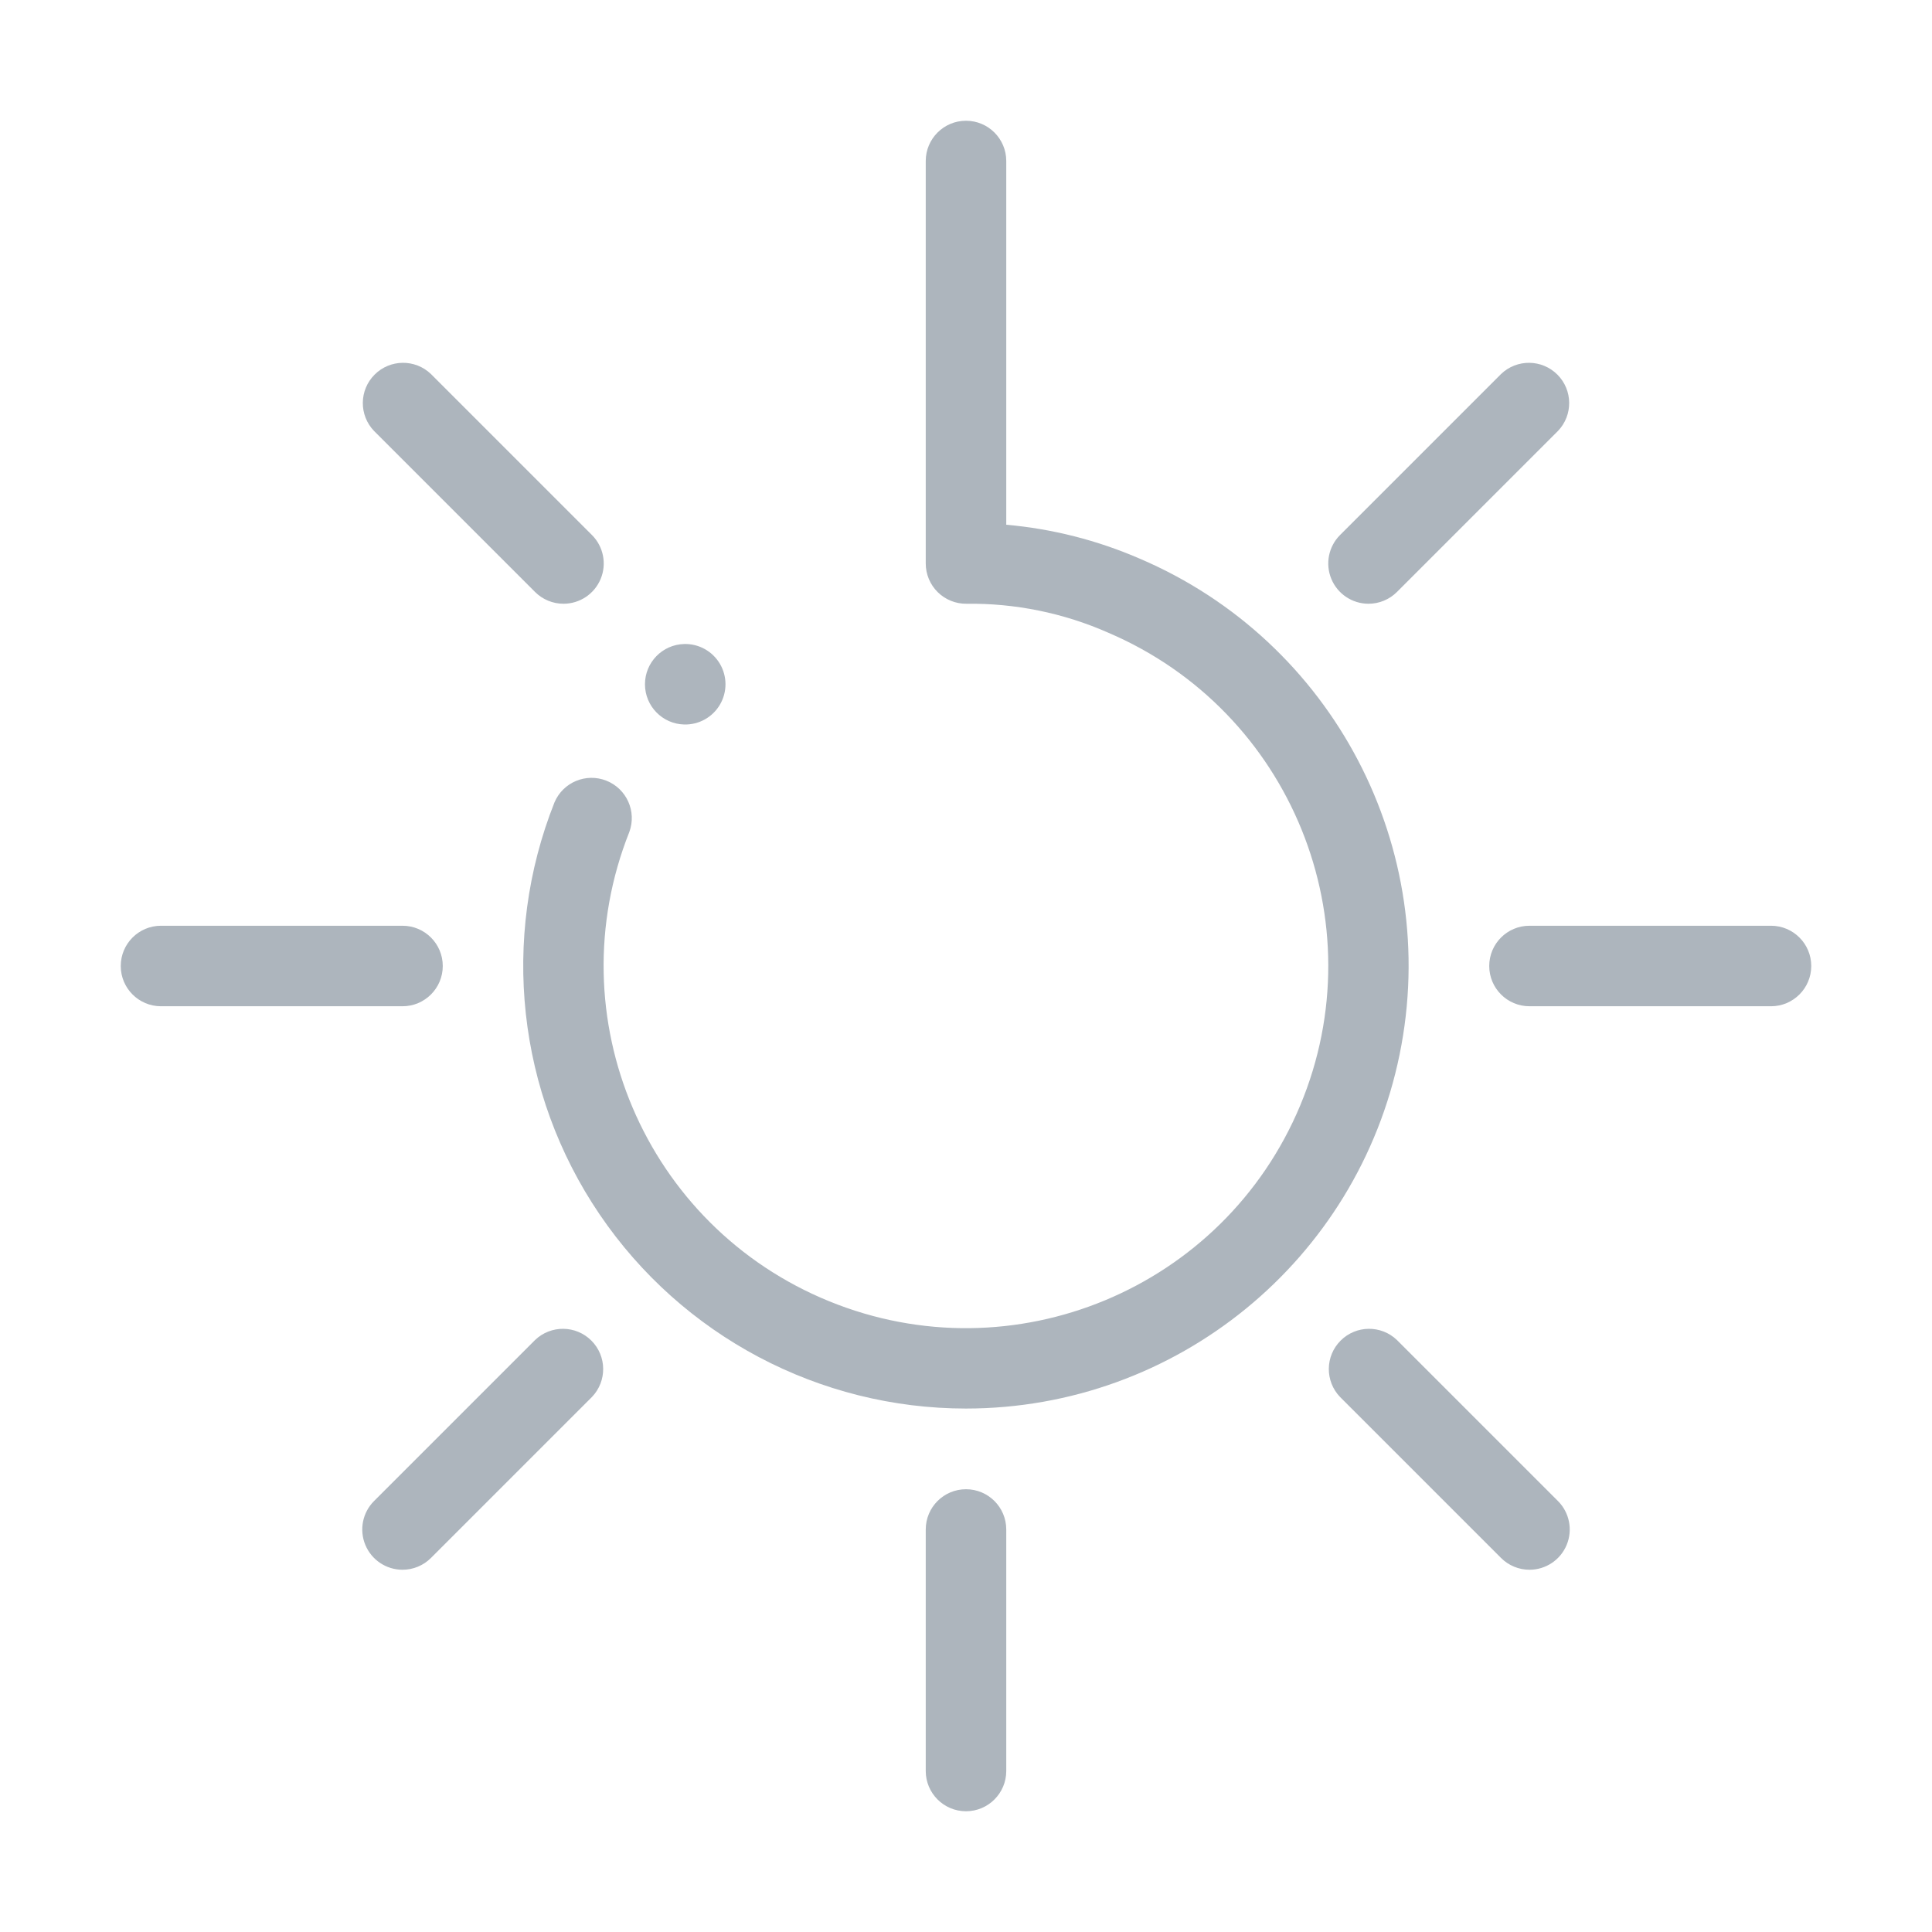
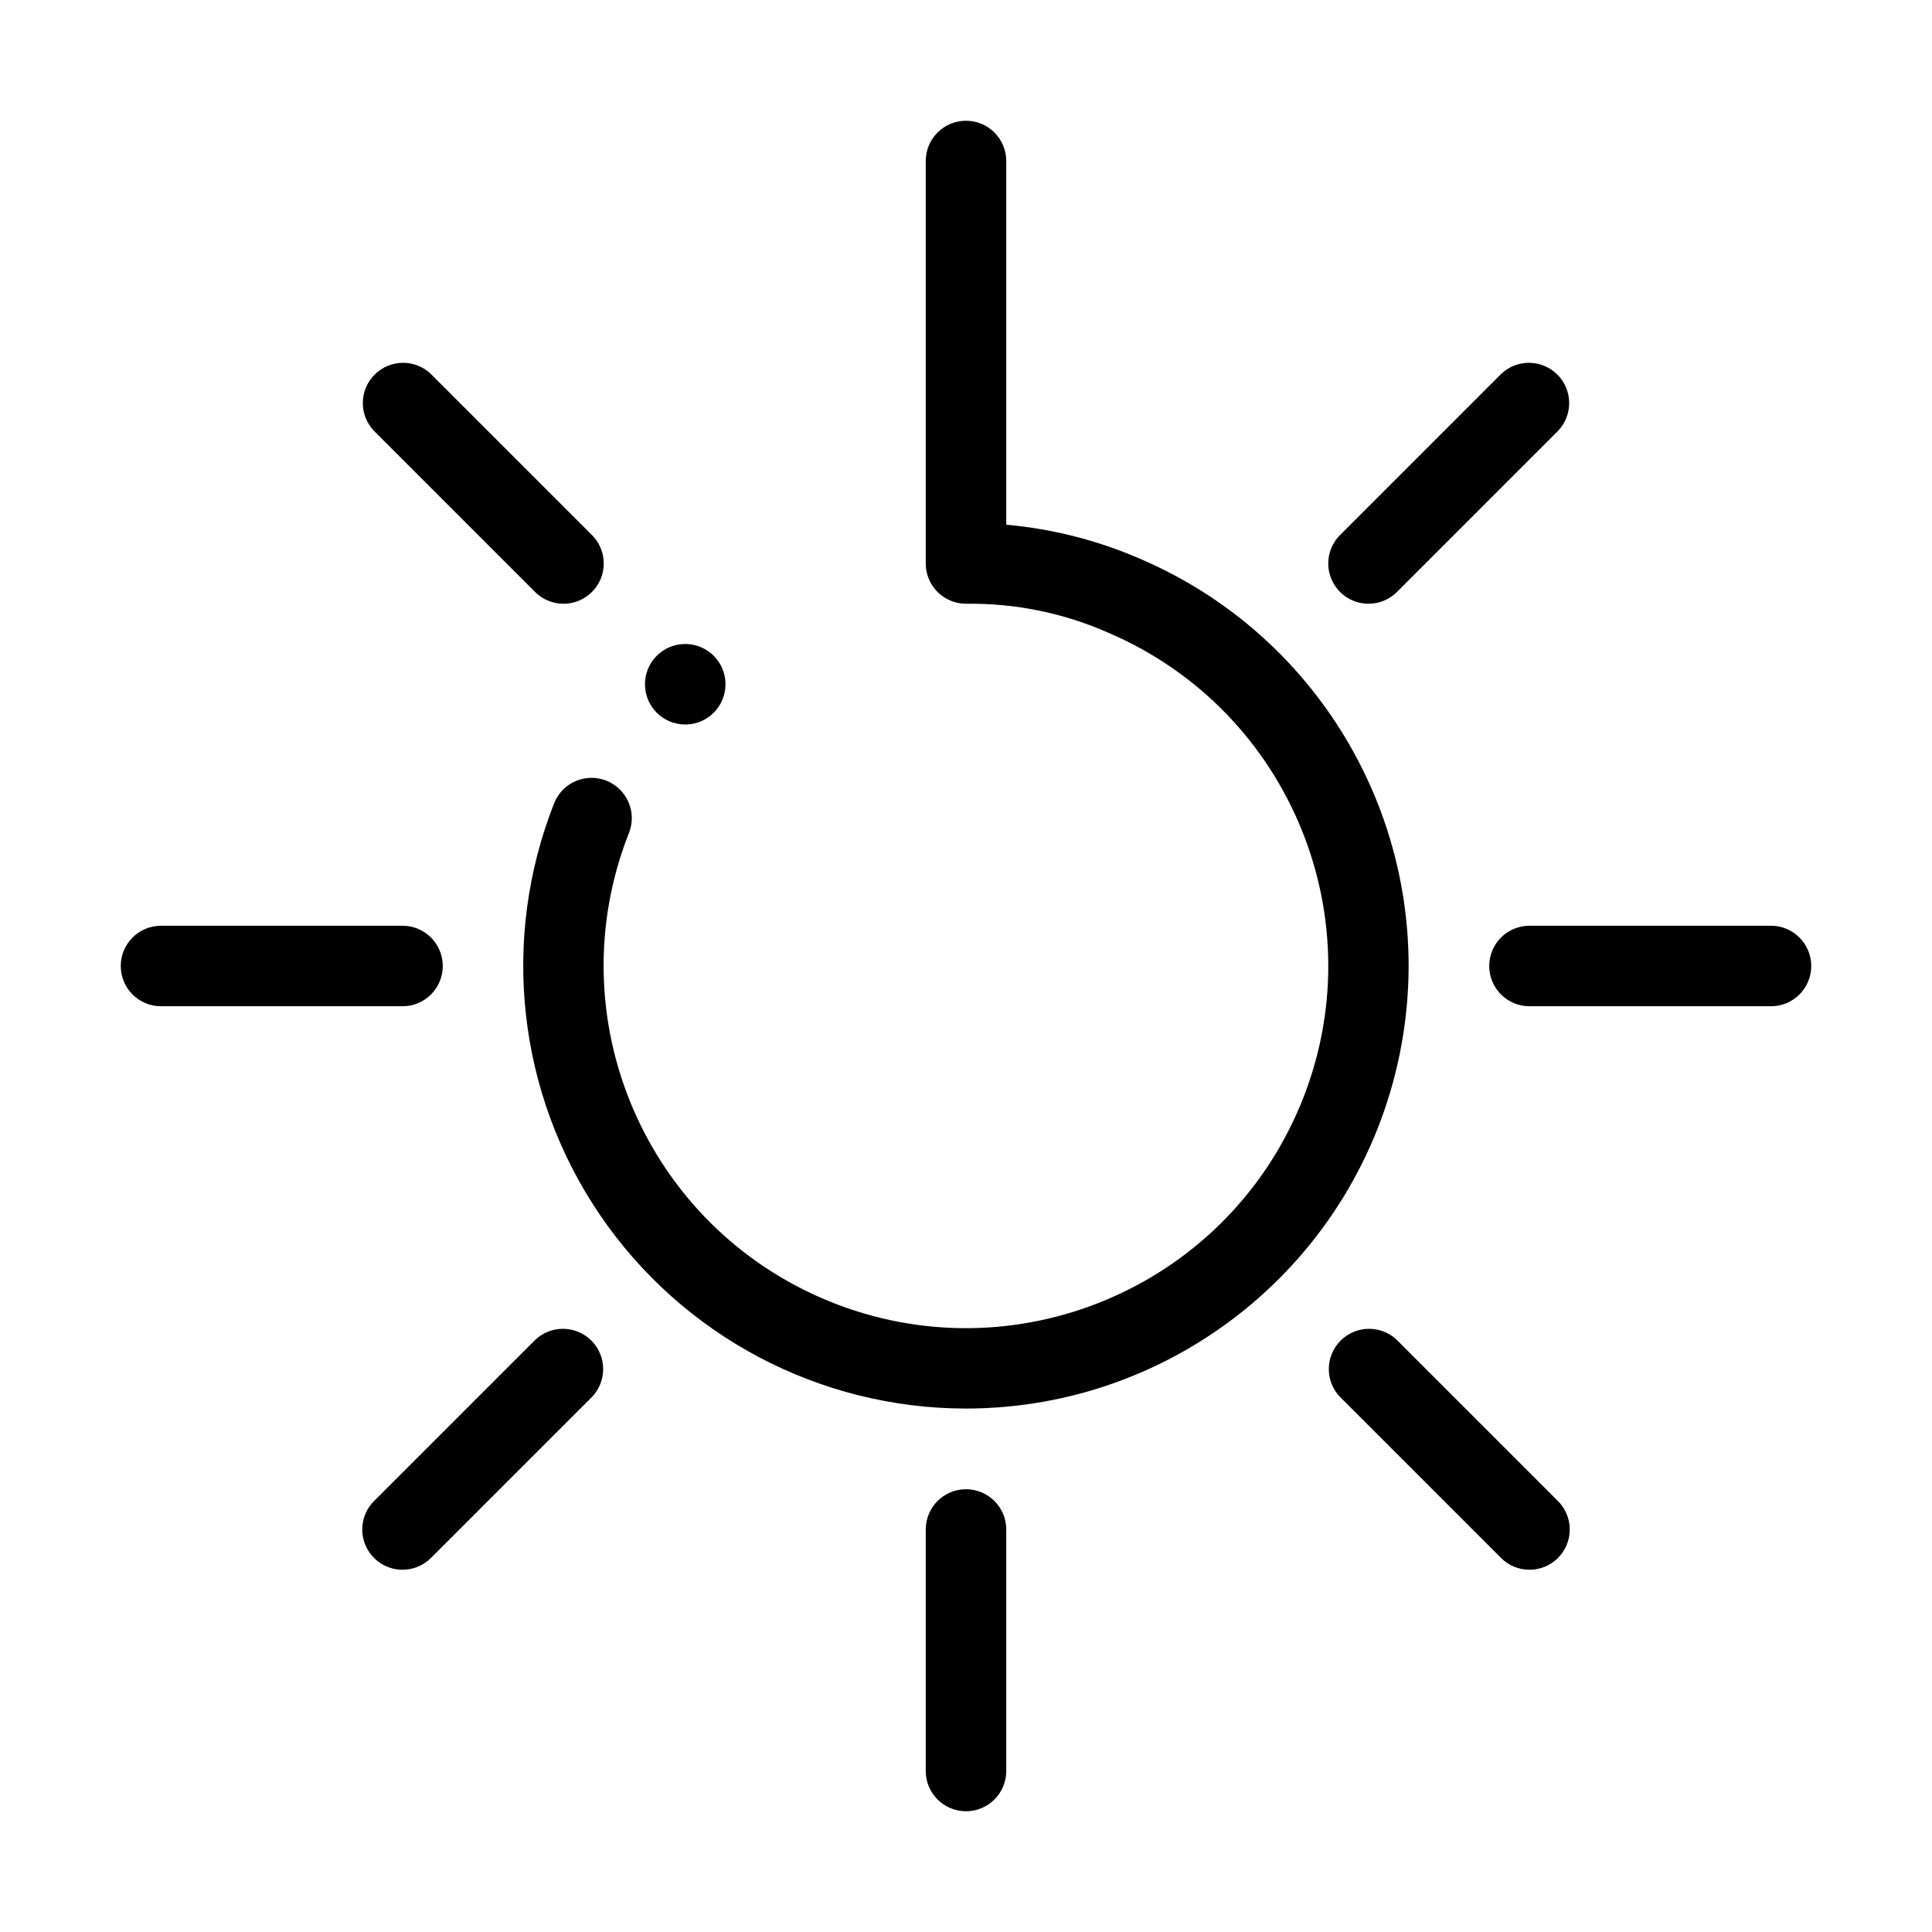
- <svg width="80" height="80">
-   <path d="M40 75c-.92 0-1.667-.746-1.667-1.667v-10a1.667 1.667 0 1 1 3.334 0v10c0 .92-.747 1.667-1.667 1.667zM16.667 41.667h-10a1.667 1.667 0 0 1 0-3.334h10a1.667 1.667 0 1 1 0 3.334zm56.666 0h-10a1.667 1.667 0 0 1 0-3.334h10a1.667 1.667 0 1 1 0 3.334zM63.333 65c-.442 0-.866-.176-1.178-.488l-6.667-6.667a1.667 1.667 0 0 1 2.357-2.357l6.667 6.667A1.667 1.667 0 0 1 63.333 65zm-40-40c-.442 0-.866-.176-1.178-.488l-6.667-6.667a1.667 1.667 0 0 1 2.357-2.357l6.667 6.667A1.667 1.667 0 0 1 23.333 25zm33.334 0a1.667 1.667 0 0 1-1.179-2.845l6.667-6.667a1.667 1.667 0 0 1 2.357 2.357l-6.667 6.667a1.666 1.666 0 0 1-1.178.488zm-40 40a1.667 1.667 0 0 1-1.179-2.845l6.667-6.667a1.667 1.667 0 0 1 2.357 2.357l-6.667 6.667a1.666 1.666 0 0 1-1.178.488zM40 58.325a18.334 18.334 0 0 1-17.037-25.108 1.667 1.667 0 0 1 3.097 1.231c-3.044 7.652.65 16.327 8.276 19.435 7.625 3.109 16.331-.512 19.504-8.111 3.172-7.6-.375-16.335-7.947-19.572a14.102 14.102 0 0 0-5.876-1.2 1.667 1.667 0 0 1-1.684-1.667V6.667a1.667 1.667 0 1 1 3.334 0v15.061c1.908.169 3.776.644 5.533 1.407a18.333 18.333 0 0 1-7.2 35.19zM28.333 30a1.667 1.667 0 1 0 0-3.333 1.667 1.667 0 0 0 0 3.333z" fill="#ADB5BD" fill-rule="evenodd" />
+ <svg width="80" height="80" viewBox="0 0 80 80">
+   <path d="M40 75c-.92 0-1.667-.746-1.667-1.667v-10a1.667 1.667 0 1 1 3.334 0v10c0 .92-.747 1.667-1.667 1.667zM16.667 41.667h-10a1.667 1.667 0 0 1 0-3.334h10a1.667 1.667 0 1 1 0 3.334zm56.666 0h-10a1.667 1.667 0 0 1 0-3.334h10a1.667 1.667 0 1 1 0 3.334zM63.333 65c-.442 0-.866-.176-1.178-.488l-6.667-6.667a1.667 1.667 0 0 1 2.357-2.357l6.667 6.667A1.667 1.667 0 0 1 63.333 65zm-40-40c-.442 0-.866-.176-1.178-.488l-6.667-6.667a1.667 1.667 0 0 1 2.357-2.357l6.667 6.667A1.667 1.667 0 0 1 23.333 25zm33.334 0a1.667 1.667 0 0 1-1.179-2.845l6.667-6.667a1.667 1.667 0 0 1 2.357 2.357l-6.667 6.667a1.666 1.666 0 0 1-1.178.488zm-40 40a1.667 1.667 0 0 1-1.179-2.845l6.667-6.667a1.667 1.667 0 0 1 2.357 2.357l-6.667 6.667a1.666 1.666 0 0 1-1.178.488zM40 58.325a18.334 18.334 0 0 1-17.037-25.108 1.667 1.667 0 0 1 3.097 1.231c-3.044 7.652.65 16.327 8.276 19.435 7.625 3.109 16.331-.512 19.504-8.111 3.172-7.6-.375-16.335-7.947-19.572a14.102 14.102 0 0 0-5.876-1.2 1.667 1.667 0 0 1-1.684-1.667V6.667a1.667 1.667 0 1 1 3.334 0v15.061c1.908.169 3.776.644 5.533 1.407a18.333 18.333 0 0 1-7.2 35.19zM28.333 30a1.667 1.667 0 1 0 0-3.333 1.667 1.667 0 0 0 0 3.333z" />
</svg>
